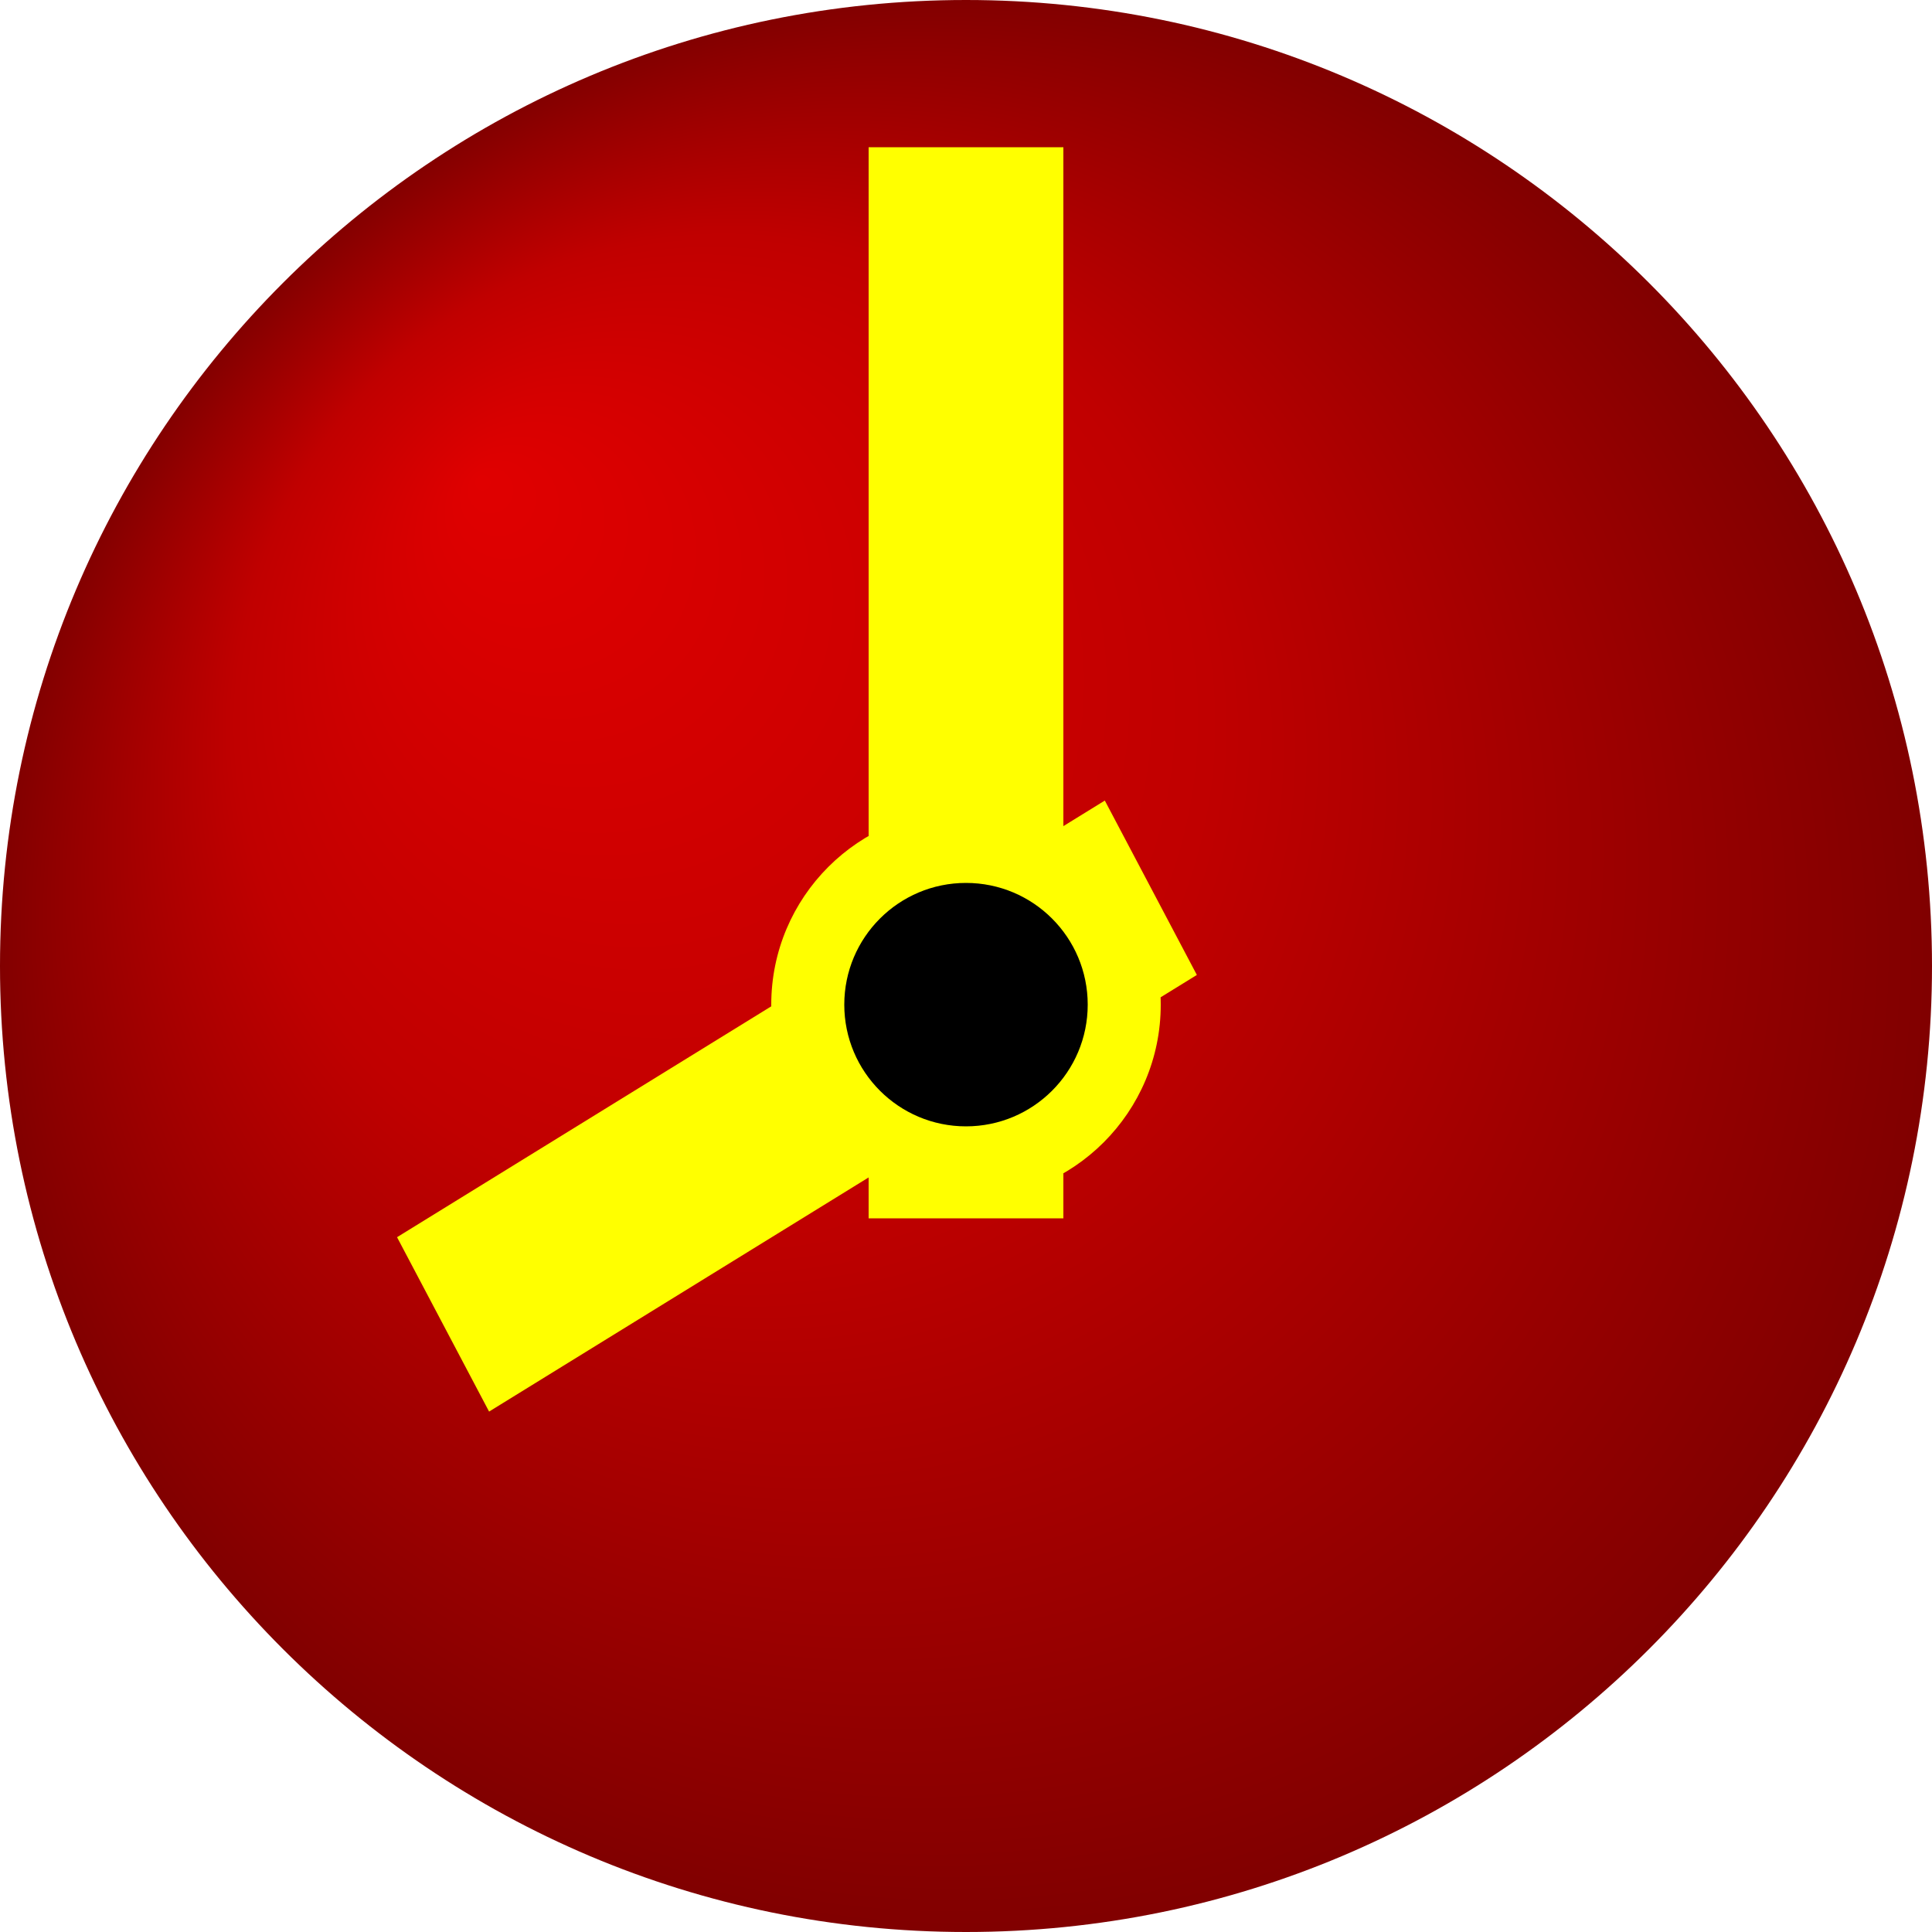
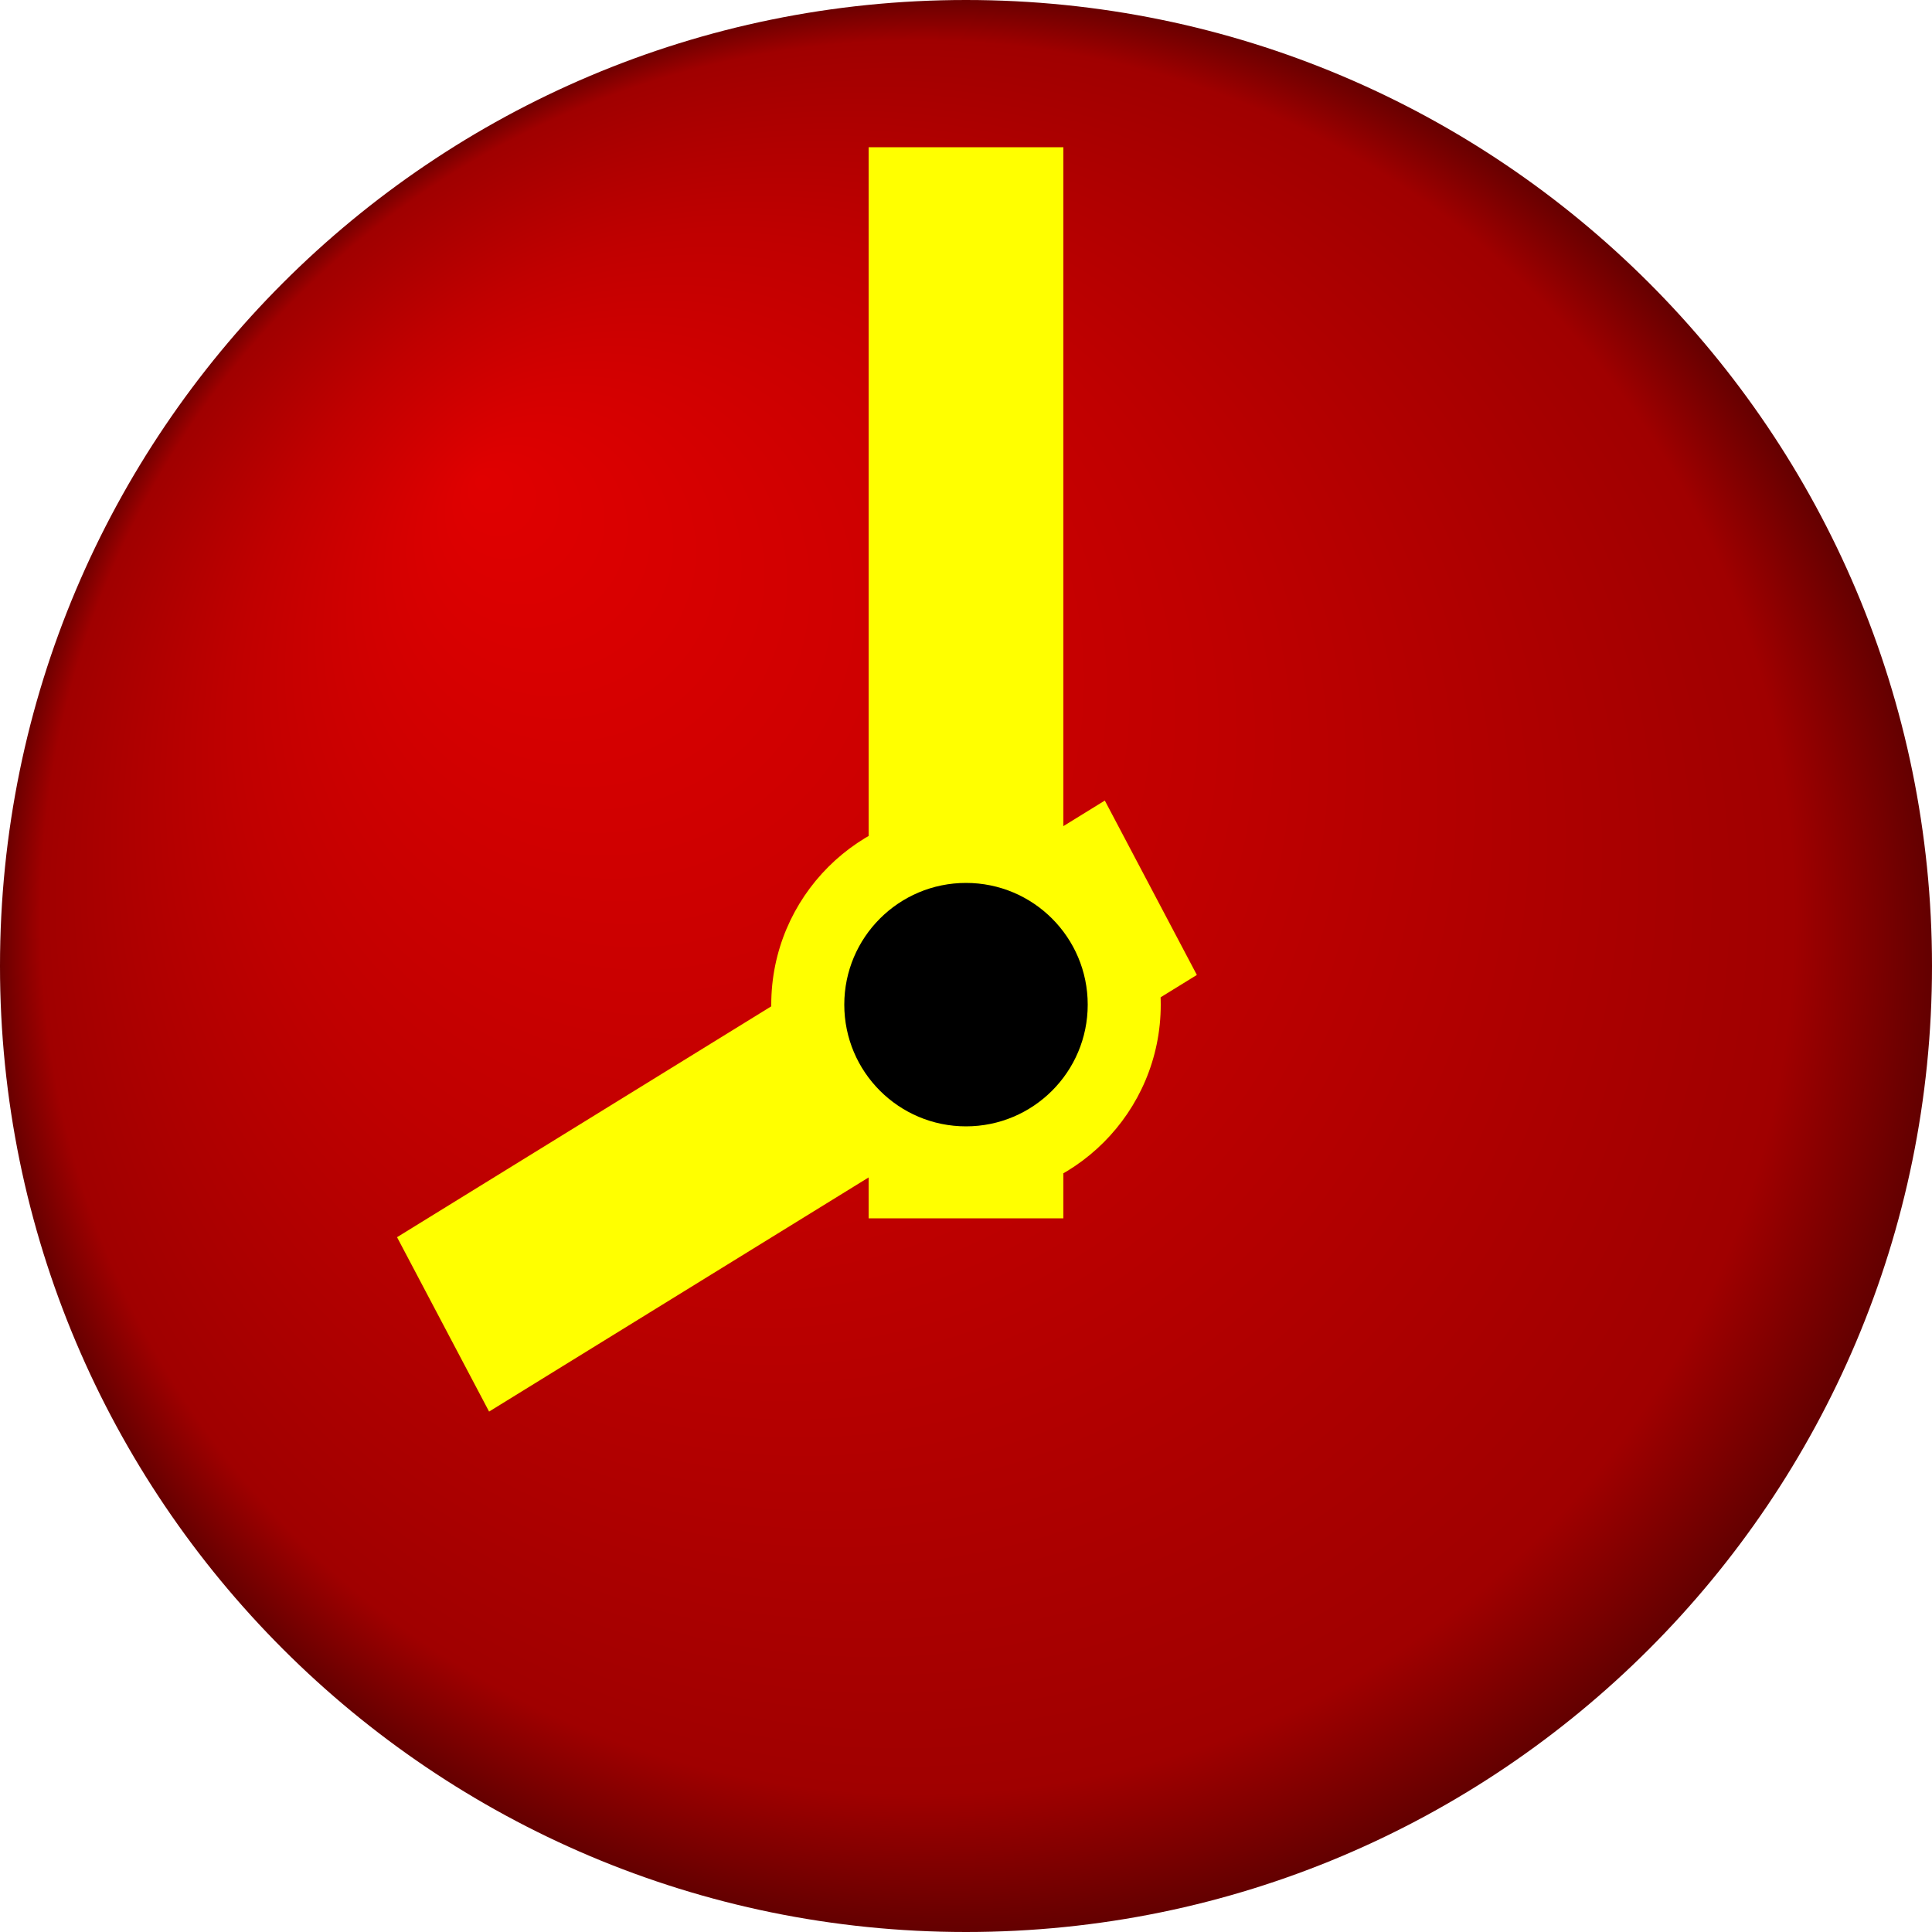
<svg xmlns="http://www.w3.org/2000/svg" version="1.1" width="1000" height="1000">
  <defs>
    <radialGradient id="Shiny" cx="0.5" cy="0.5" r="0.5" fx="0.25" fy="0.25">
      <stop offset="0%" stop-color="#e00000" />
      <stop offset="50%" stop-color="#c00000" />
-       <stop offset="75%" stop-color="#a00000" />
-       <stop offset="100%" stop-color="#800000" />
+       <stop offset="90%" stop-color="#a00000" />
+       <stop offset="100%" stop-color="#600000" />
    </radialGradient>
  </defs>
  <circle r="500" cx="500" cy="500" fill="url(#Shiny)" />
  <g transform="matrix(1.4 0 0 1.4 500 520)" id="579313">
    <g>
      <g transform="matrix(12 0 0 12 0 -125)">
        <path style="stroke: rgb(255,255,0); stroke-width: 2; stroke-dasharray: none; stroke-linecap: round; stroke-dashoffset: 0; stroke-linejoin: miter; stroke-miterlimit: 4; is-custom-font: none; font-file-url: none; fill: rgb(255,255,0); fill-rule: nonzero; opacity: 1;" transform=" translate(-32, -22)" d="M 30 7 h 4 v 31 h -4 z" />
      </g>
      <g transform="matrix(12 0 0 12 -62.5 37.5)">
        <path style="stroke: rgb(255,255,0); stroke-width: 2; stroke-dasharray: none; stroke-linecap: round; stroke-dashoffset: 0; stroke-linejoin: miter; stroke-miterlimit: 4; is-custom-font: none; font-file-url: none; fill: rgb(255,255,0); fill-rule: nonzero; opacity: 1;" transform=" translate(-27, -35)" d="M 36.1 27 l 1.9 3.6 L 17.9 43 L 16 39.4 z" />
      </g>
      <g transform="matrix(18 0 0 18 0 0)">
        <circle style="stroke: none; stroke-width: 1; stroke-dasharray: none; stroke-linecap: round; stroke-dashoffset: 0; stroke-linejoin: miter; stroke-miterlimit: 4; is-custom-font: none; font-file-url: none; fill: rgb(255,255,0); fill-rule: nonzero; opacity: 1;" cx="0" cy="0" r="4" />
      </g>
      <g transform="matrix(15 0 0 15 0 0)">
        <circle style="stroke: none; stroke-width: 1; stroke-dasharray: none; stroke-linecap: round; stroke-dashoffset: 0; stroke-linejoin: miter; stroke-miterlimit: 4; is-custom-font: none; font-file-url: none; fill: rgb(0,0,0); fill-rule: nonzero; opacity: 1;" cx="0" cy="0" r="3" />
      </g>
    </g>
  </g>
</svg>
